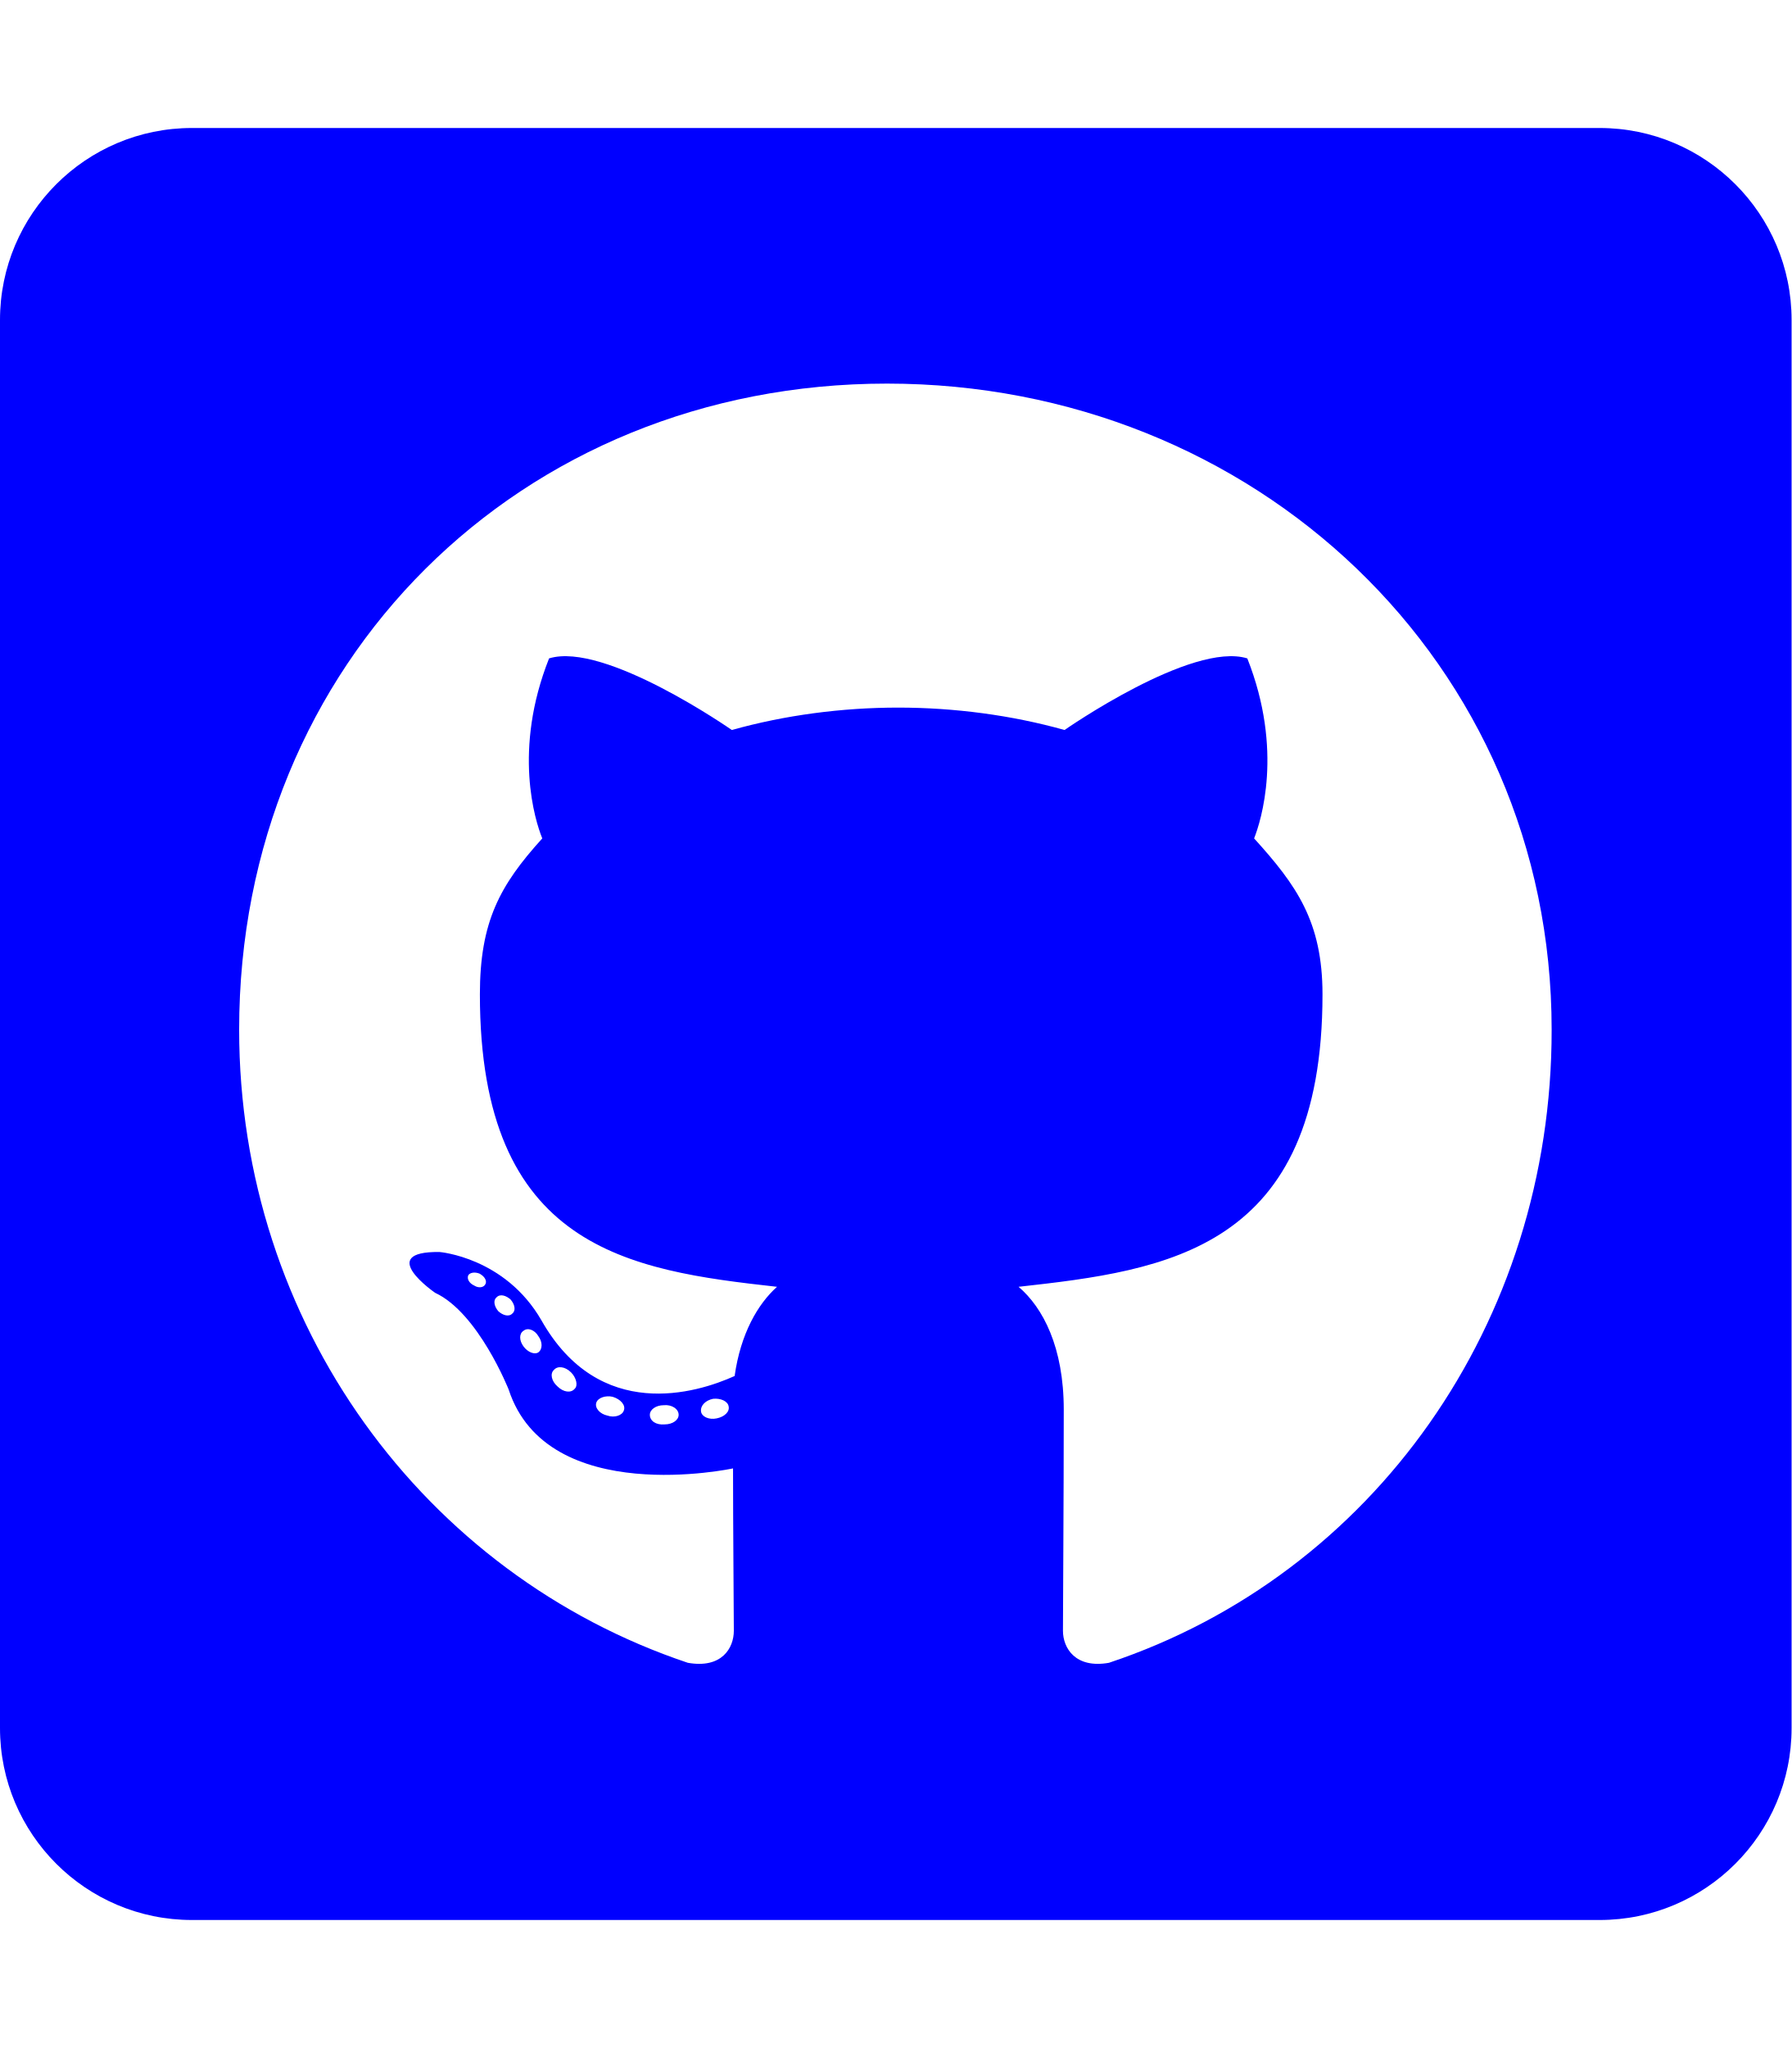
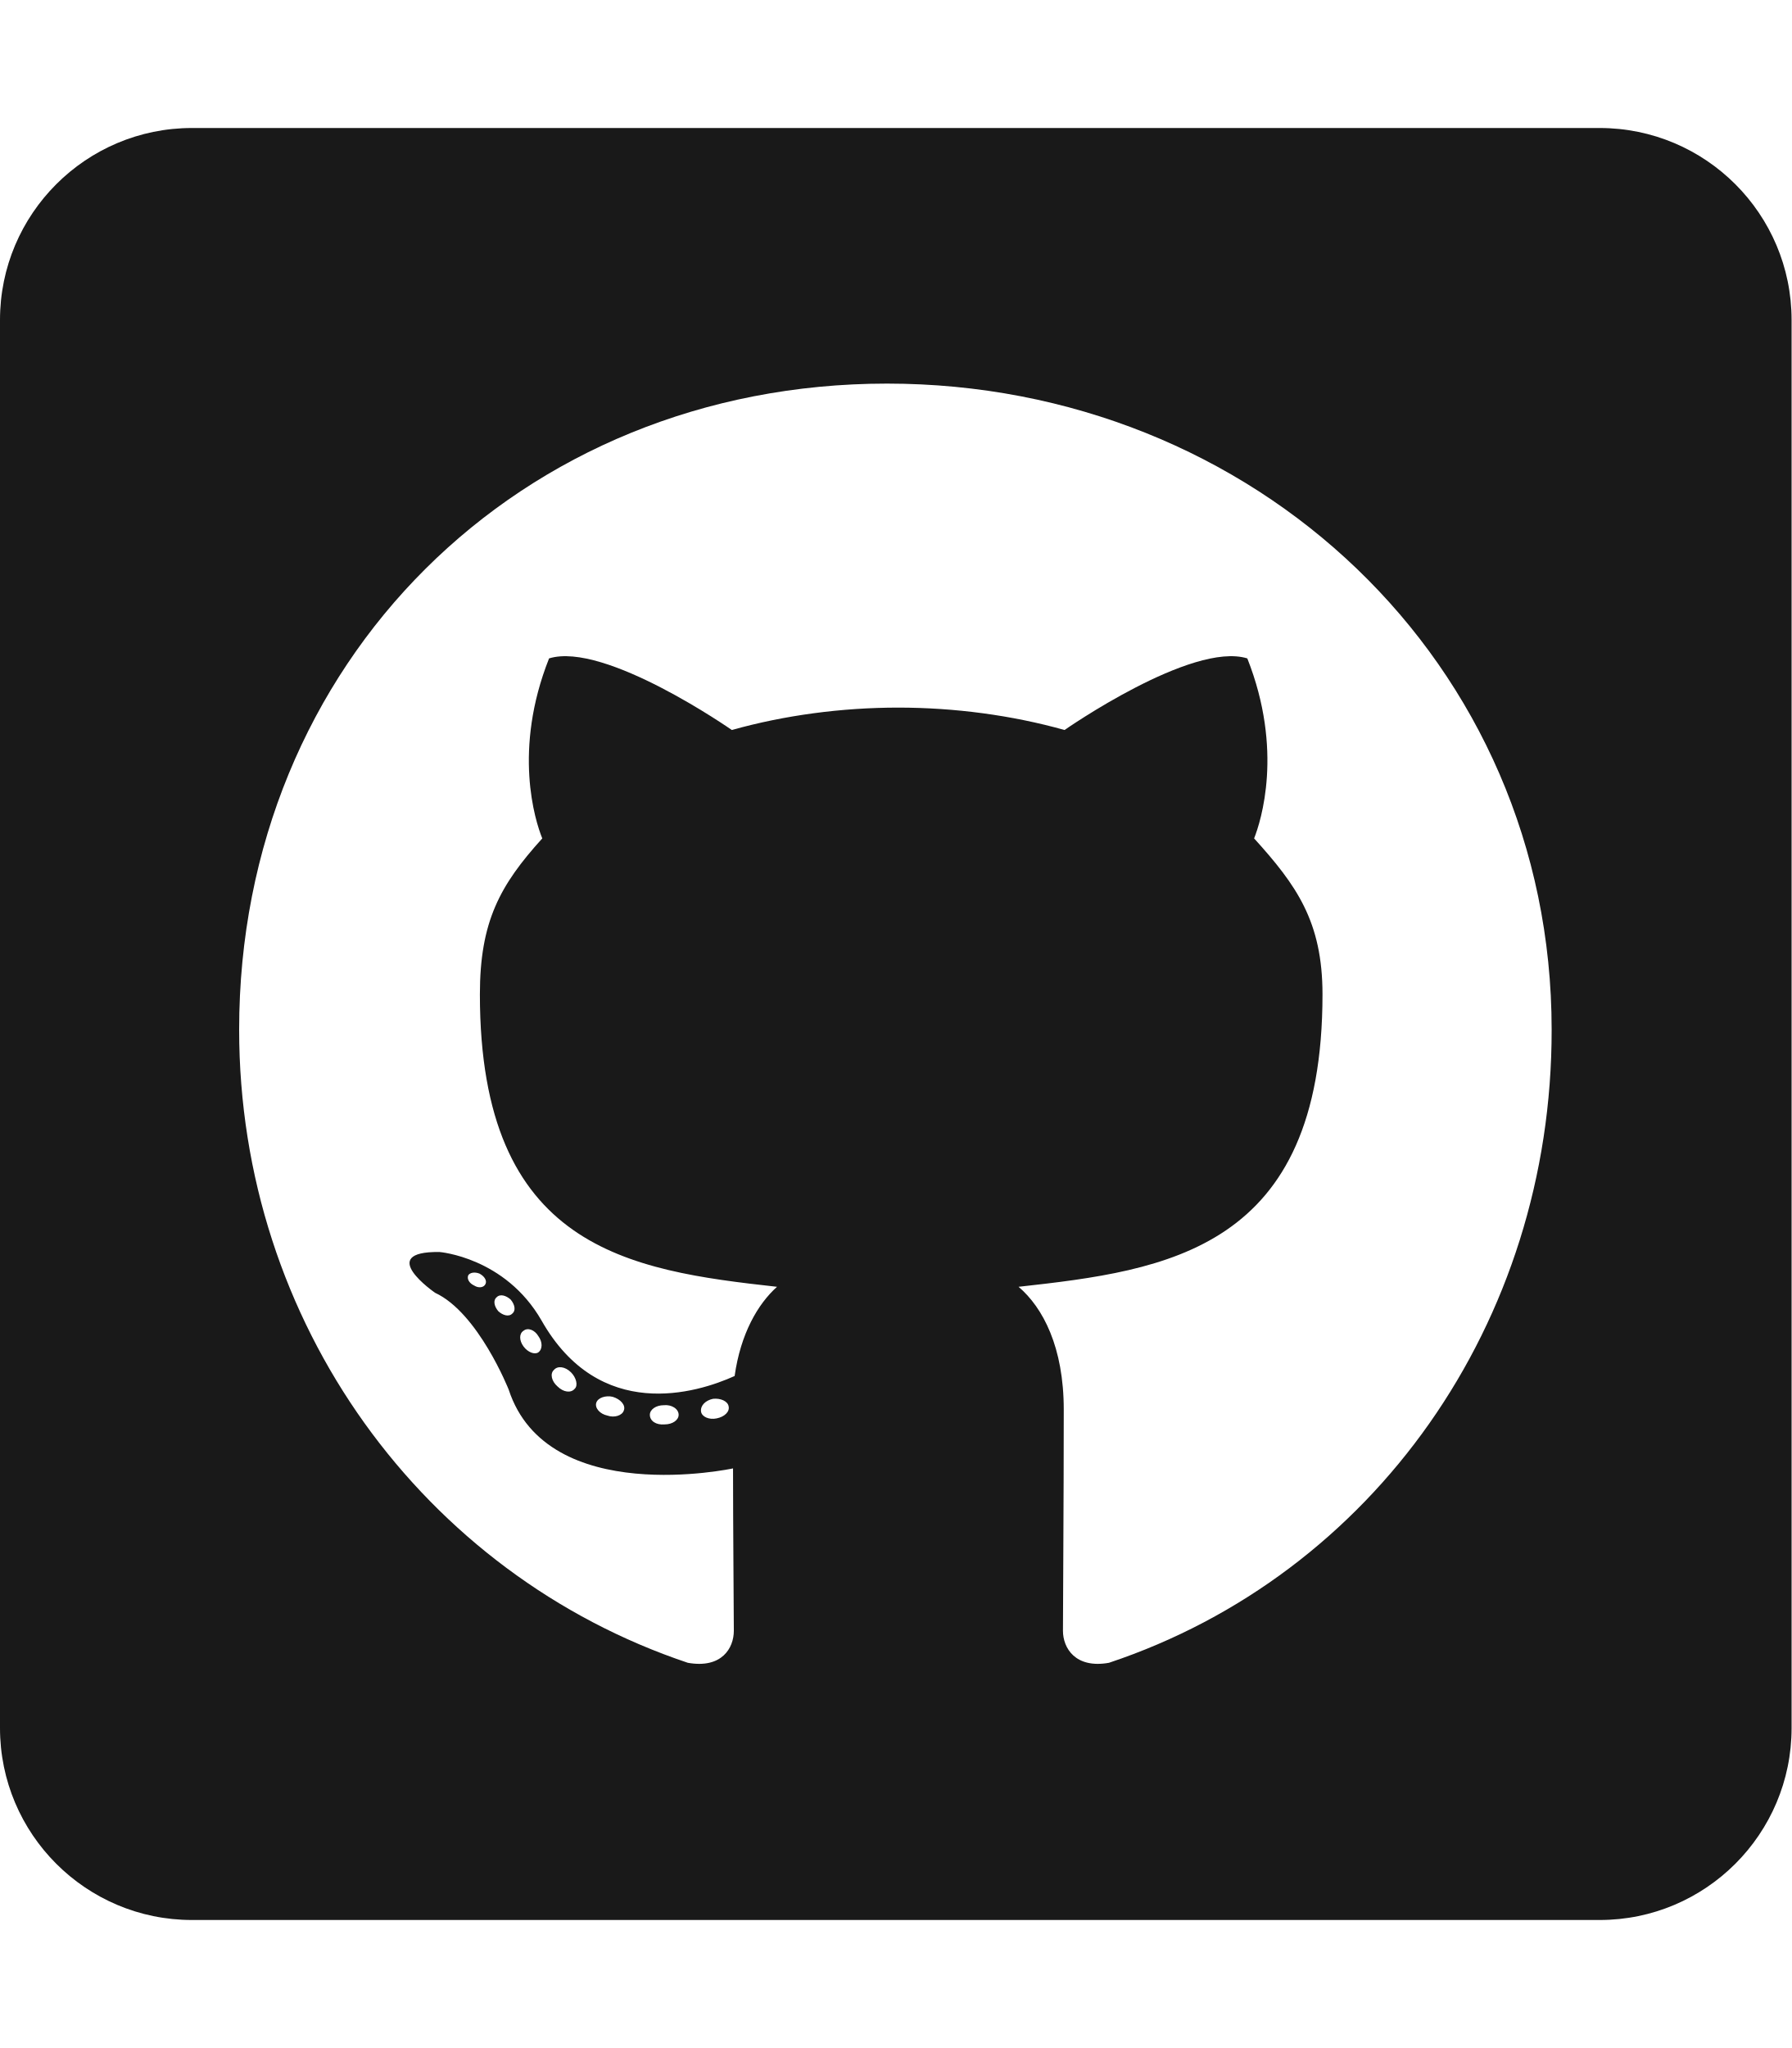
<svg xmlns="http://www.w3.org/2000/svg" aria-hidden="true" focusable="false" data-prefix="fab" data-icon="github-square" class="svg-inline--fa fa-github-square fa-w-14" role="img" viewBox="0 0 448 512">
-   <path fill="#00f" d="M400 32H48C21.5 32 0 53.5 0 80v352c0 26.5 21.5 48 48 48h352c26.5 0 48-21.5 48-48V80c0-26.5-21.5-48-48-48zM277.3 415.7c-8.4 1.5-11.5-3.7-11.5-8 0-5.4.2-33 .2-55.3 0-15.6-5.2-25.5-11.3-30.7 37-4.1 76-9.2 76-73.1 0-18.2-6.5-27.3-17.1-39 1.7-4.3 7.4-22-1.7-45-13.9-4.3-45.7 17.9-45.7 17.9-13.2-3.7-27.5-5.6-41.6-5.6-14.1 0-28.4 1.9-41.6 5.6 0 0-31.8-22.2-45.7-17.9-9.1 22.9-3.5 40.6-1.7 45-10.6 11.7-15.6 20.8-15.6 39 0 63.6 37.3 69 74.3 73.1-4.8 4.3-9.1 11.7-10.6 22.3-9.5 4.3-33.8 11.7-48.3-13.9-9.1-15.8-25.5-17.1-25.5-17.1-16.2-.2-1.1 10.2-1.1 10.2 10.8 5 18.4 24.2 18.4 24.2 9.7 29.7 56.1 19.7 56.1 19.7 0 13.9.2 36.5.2 40.6 0 4.3-3 9.5-11.5 8-66-22.1-112.2-84.9-112.2-158.3 0-91.8 70.2-161.5 162-161.5S388 165.6 388 257.4c.1 73.4-44.7 136.3-110.7 158.3zm-98.1-61.1c-1.9.4-3.7-.4-3.9-1.7-.2-1.5 1.1-2.8 3-3.2 1.9-.2 3.7.6 3.9 1.9.3 1.3-1 2.6-3 3zm-9.5-.9c0 1.3-1.5 2.4-3.5 2.4-2.2.2-3.7-.9-3.7-2.4 0-1.3 1.5-2.4 3.5-2.4 1.9-.2 3.7.9 3.7 2.4zm-13.7-1.1c-.4 1.3-2.4 1.9-4.1 1.3-1.9-.4-3.2-1.9-2.8-3.2.4-1.3 2.4-1.9 4.1-1.5 2 .6 3.3 2.1 2.8 3.4zm-12.3-5.4c-.9 1.1-2.8.9-4.3-.6-1.5-1.3-1.9-3.2-.9-4.1.9-1.1 2.8-.9 4.3.6 1.3 1.3 1.8 3.3.9 4.1zm-9.1-9.1c-.9.6-2.6 0-3.7-1.5s-1.1-3.2 0-3.9c1.1-.9 2.8-.2 3.7 1.3 1.1 1.5 1.1 3.3 0 4.1zm-6.5-9.7c-.9.9-2.4.4-3.5-.6-1.1-1.3-1.3-2.8-.4-3.5.9-.9 2.4-.4 3.5.6 1.1 1.3 1.3 2.8.4 3.5zm-6.7-7.4c-.4.9-1.7 1.1-2.8.4-1.3-.6-1.9-1.7-1.5-2.6.4-.6 1.5-.9 2.8-.4 1.3.7 1.9 1.8 1.5 2.6z" />
+   <path fill="#191919" d="M400 32H48C21.5 32 0 53.5 0 80v352c0 26.5 21.5 48 48 48h352c26.5 0 48-21.5 48-48V80c0-26.5-21.5-48-48-48zM277.3 415.7c-8.4 1.5-11.5-3.7-11.5-8 0-5.4.2-33 .2-55.3 0-15.6-5.2-25.5-11.3-30.7 37-4.1 76-9.2 76-73.1 0-18.2-6.5-27.3-17.1-39 1.7-4.3 7.4-22-1.7-45-13.9-4.3-45.7 17.9-45.7 17.9-13.2-3.7-27.5-5.6-41.6-5.6-14.1 0-28.4 1.9-41.6 5.6 0 0-31.8-22.2-45.7-17.9-9.1 22.9-3.5 40.6-1.7 45-10.6 11.7-15.6 20.8-15.6 39 0 63.6 37.3 69 74.3 73.1-4.8 4.3-9.1 11.7-10.6 22.3-9.5 4.3-33.8 11.7-48.3-13.9-9.1-15.8-25.5-17.1-25.5-17.1-16.2-.2-1.1 10.2-1.1 10.2 10.8 5 18.4 24.2 18.4 24.2 9.7 29.7 56.1 19.7 56.1 19.7 0 13.9.2 36.5.2 40.6 0 4.3-3 9.5-11.5 8-66-22.1-112.2-84.9-112.2-158.3 0-91.8 70.2-161.5 162-161.5S388 165.6 388 257.4c.1 73.4-44.7 136.3-110.7 158.3zm-98.1-61.1c-1.9.4-3.7-.4-3.9-1.7-.2-1.5 1.1-2.8 3-3.2 1.9-.2 3.7.6 3.9 1.9.3 1.3-1 2.6-3 3zm-9.5-.9c0 1.3-1.5 2.4-3.5 2.4-2.2.2-3.7-.9-3.7-2.4 0-1.3 1.5-2.4 3.5-2.4 1.9-.2 3.7.9 3.7 2.4zm-13.7-1.1c-.4 1.3-2.4 1.9-4.1 1.3-1.9-.4-3.2-1.9-2.8-3.2.4-1.3 2.4-1.9 4.1-1.5 2 .6 3.3 2.1 2.8 3.4zm-12.3-5.4c-.9 1.1-2.8.9-4.3-.6-1.5-1.3-1.9-3.2-.9-4.1.9-1.1 2.8-.9 4.3.6 1.3 1.3 1.8 3.3.9 4.1zm-9.1-9.1c-.9.6-2.6 0-3.7-1.5s-1.1-3.2 0-3.9c1.1-.9 2.8-.2 3.7 1.3 1.1 1.5 1.1 3.3 0 4.1zm-6.5-9.7c-.9.9-2.4.4-3.5-.6-1.1-1.3-1.3-2.8-.4-3.5.9-.9 2.4-.4 3.5.6 1.1 1.3 1.3 2.8.4 3.5zm-6.7-7.4c-.4.9-1.7 1.1-2.8.4-1.3-.6-1.9-1.7-1.5-2.6.4-.6 1.5-.9 2.8-.4 1.3.7 1.9 1.8 1.5 2.6z" />
</svg>
